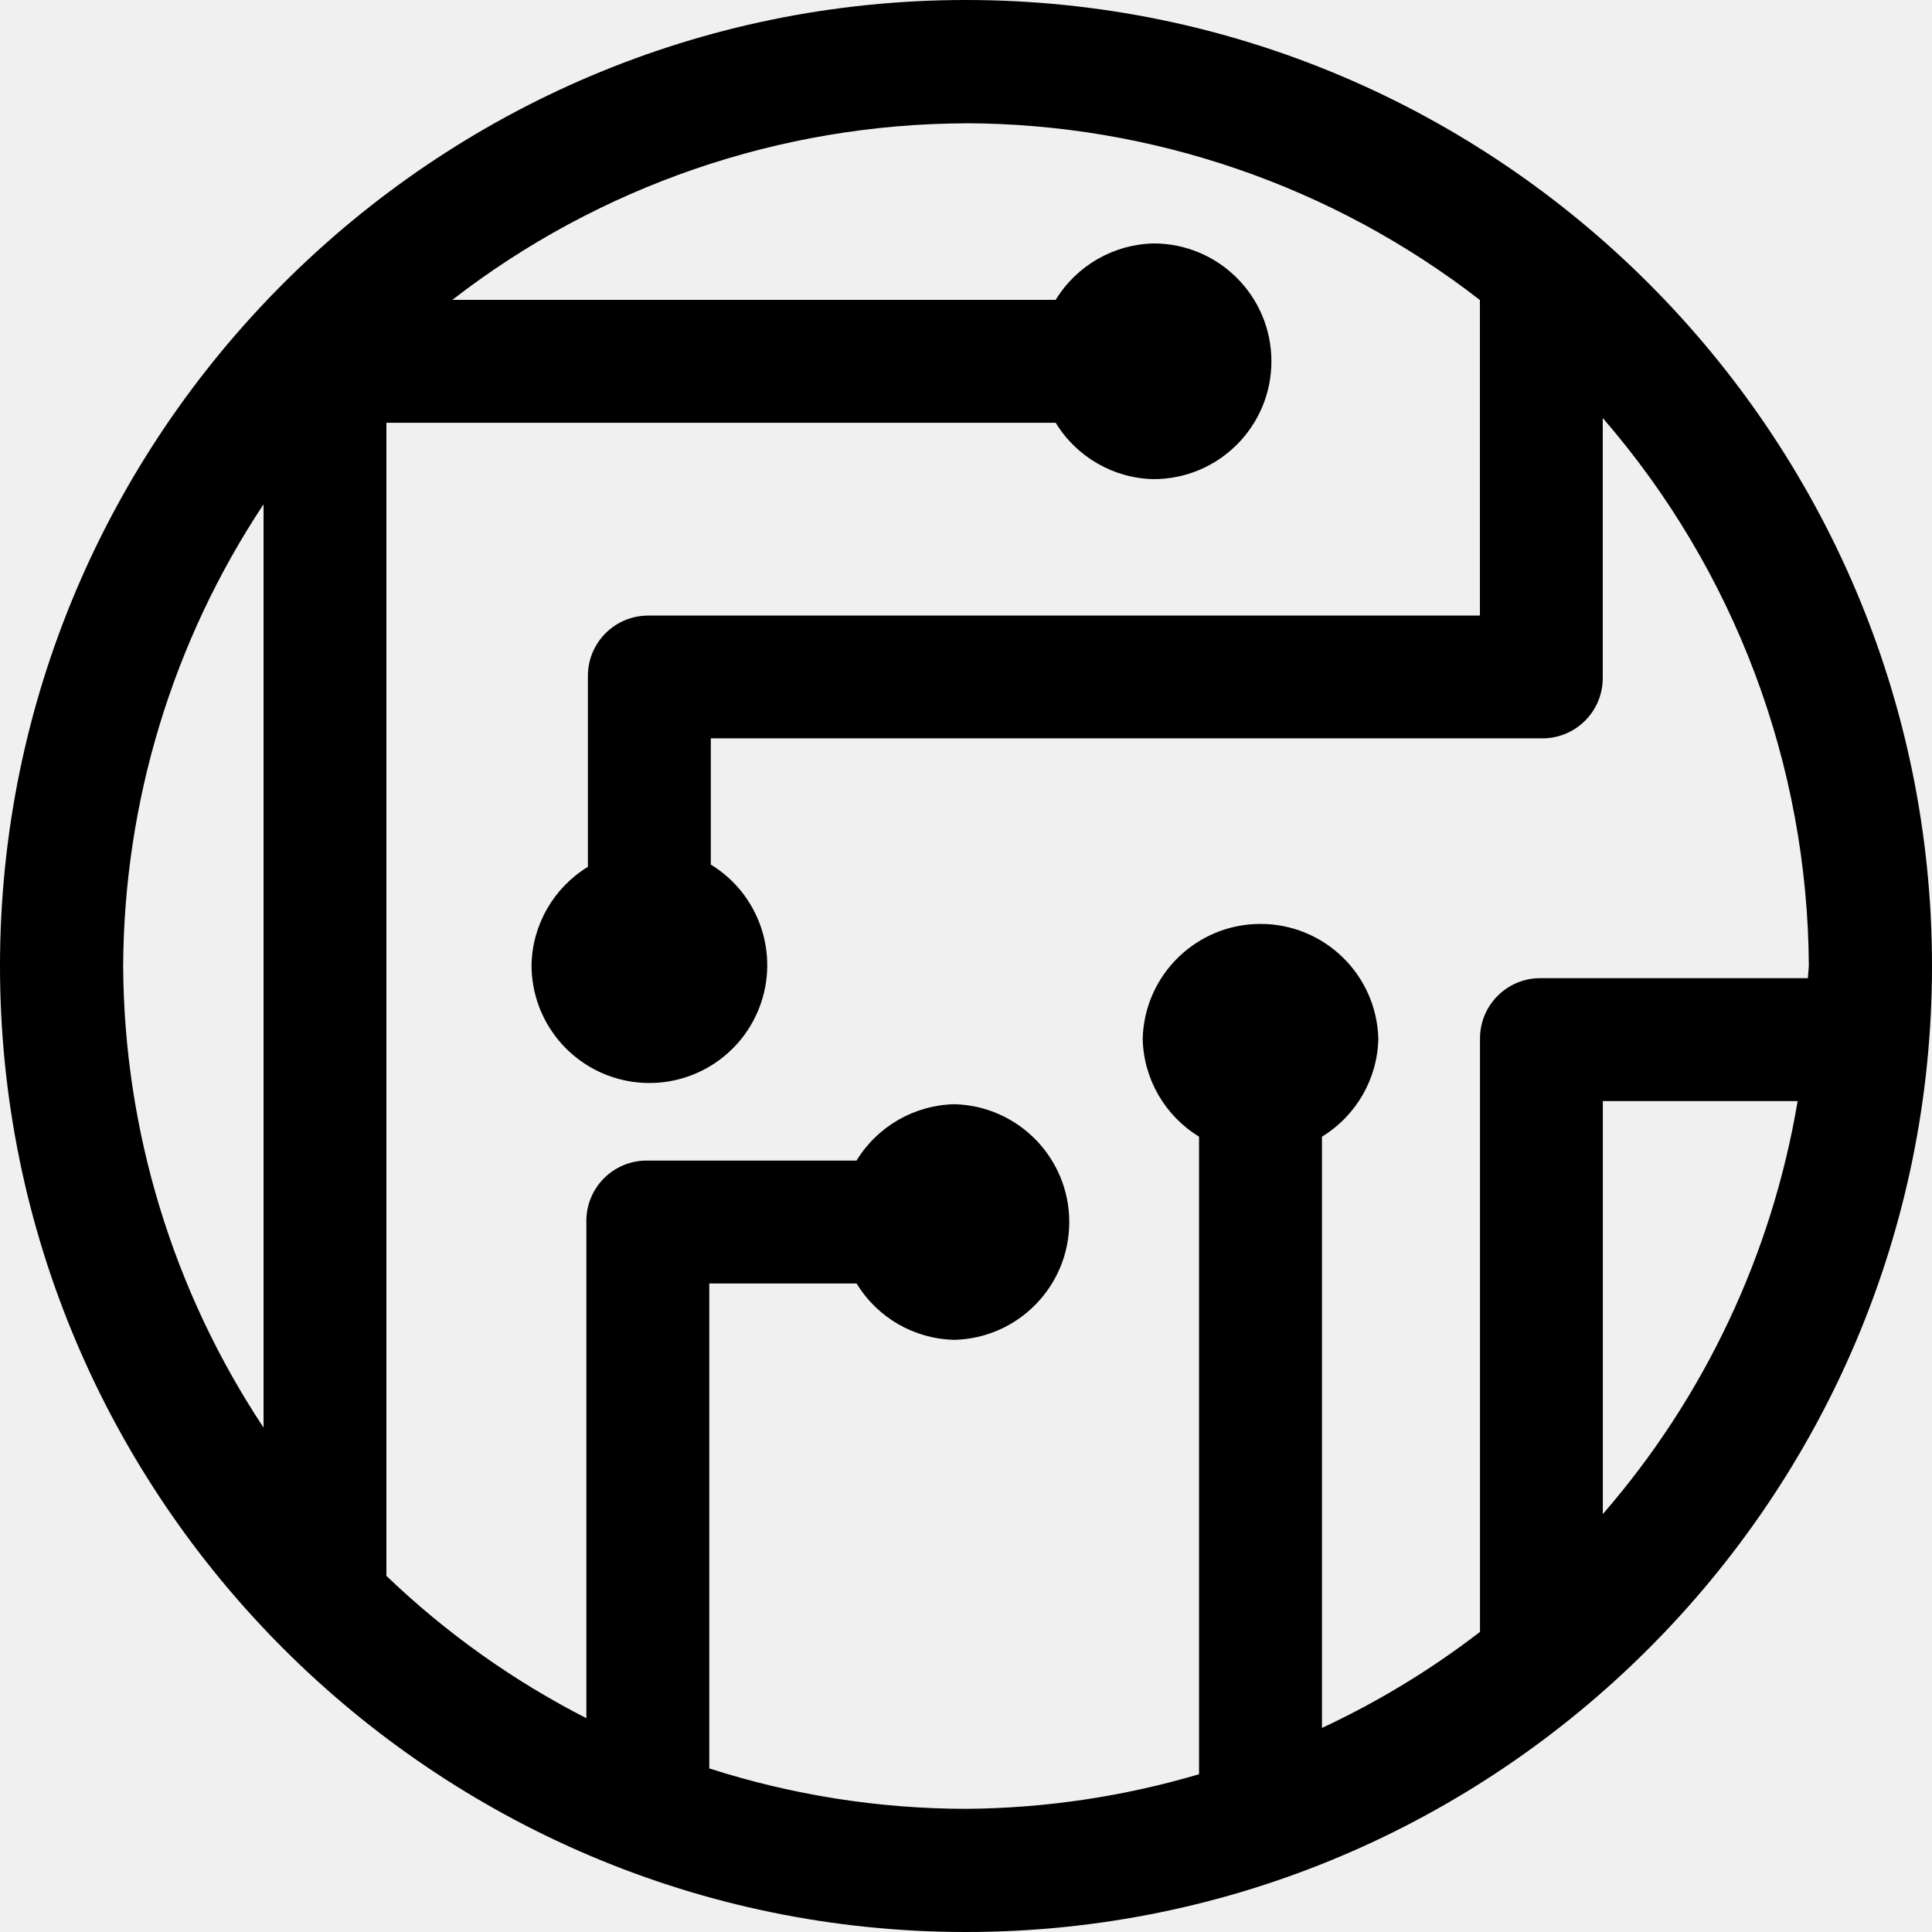
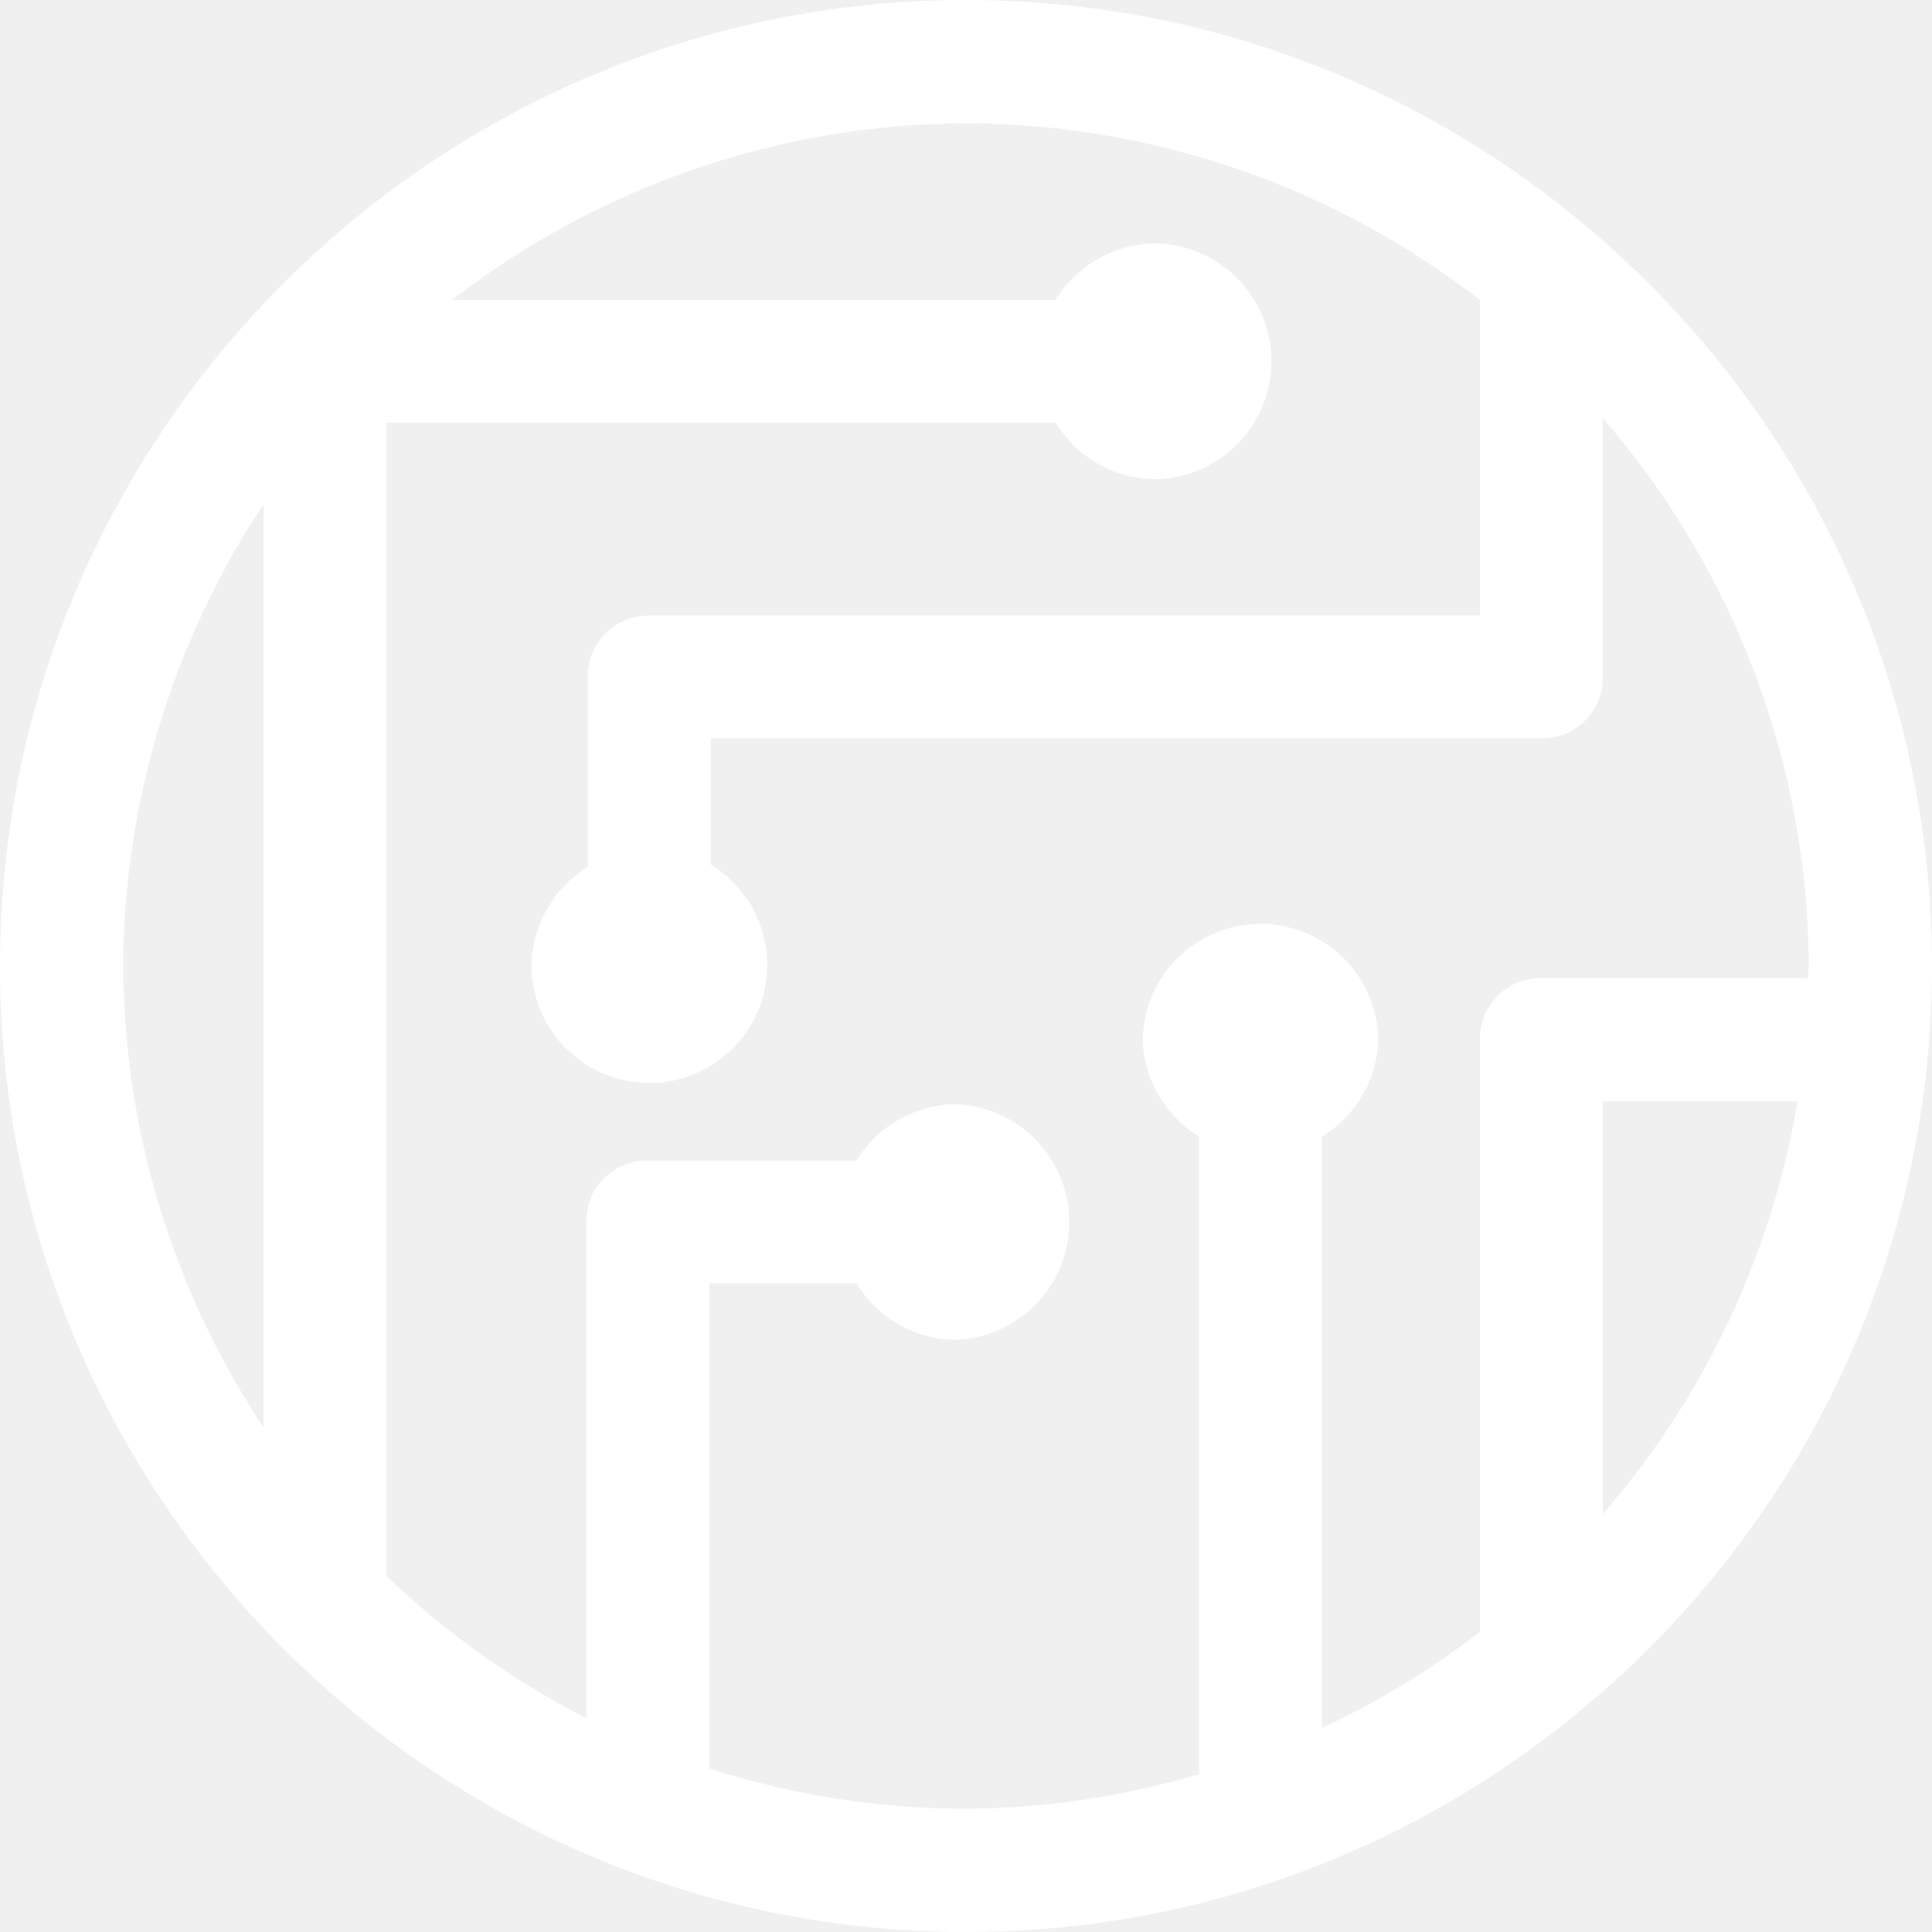
- <svg xmlns="http://www.w3.org/2000/svg" role="img" viewBox="0 0 24 24">
+ <svg xmlns="http://www.w3.org/2000/svg" fill="#ffffff" role="img" viewBox="0 0 24 24">
  <path d="M12 0C5.387 0 0 5.387 0 12s5.387 12 12 12 12-5.387 12-12S18.613 0 12 0zm0 1.531a10.47 10.47 0 0 1 6.384 2.196v3.92H8.052a.749.749 0 0 0-.749.748v2.373c-.425.26-.69.719-.7 1.217A1.464 1.464 0 1 0 8.83 10.74V9.172h10.332a.749.749 0 0 0 .748-.75V5.193A10.47 10.47 0 0 1 22.47 12l-.012.151h-3.324a.749.749 0 0 0-.749.749v7.372a10.47 10.47 0 0 1-1.963 1.193V14.12c.425-.26.69-.718.7-1.217a1.464 1.464 0 0 0-2.927 0c.01.499.275.957.7 1.217v7.92a10.47 10.47 0 0 1-2.894.43 10.463 10.463 0 0 1-3.19-.502v-6.024h1.83c.259.426.718.69 1.216.7a1.464 1.464 0 0 0 0-2.927 1.464 1.464 0 0 0-1.217.7H8.033a.749.749 0 0 0-.749.75v6.177A10.471 10.471 0 0 1 4.8 19.576V5.252h8.314c.26.425.718.69 1.216.7a1.464 1.464 0 0 0 0-2.928 1.464 1.464 0 0 0-1.216.701H5.619A10.47 10.47 0 0 1 12 1.532zM3.274 6.266v11.468A10.469 10.469 0 0 1 1.53 12c.01-2.04.615-4.033 1.743-5.734zm16.637 7.412h2.42a10.47 10.47 0 0 1-2.42 5.13z" />
</svg>
